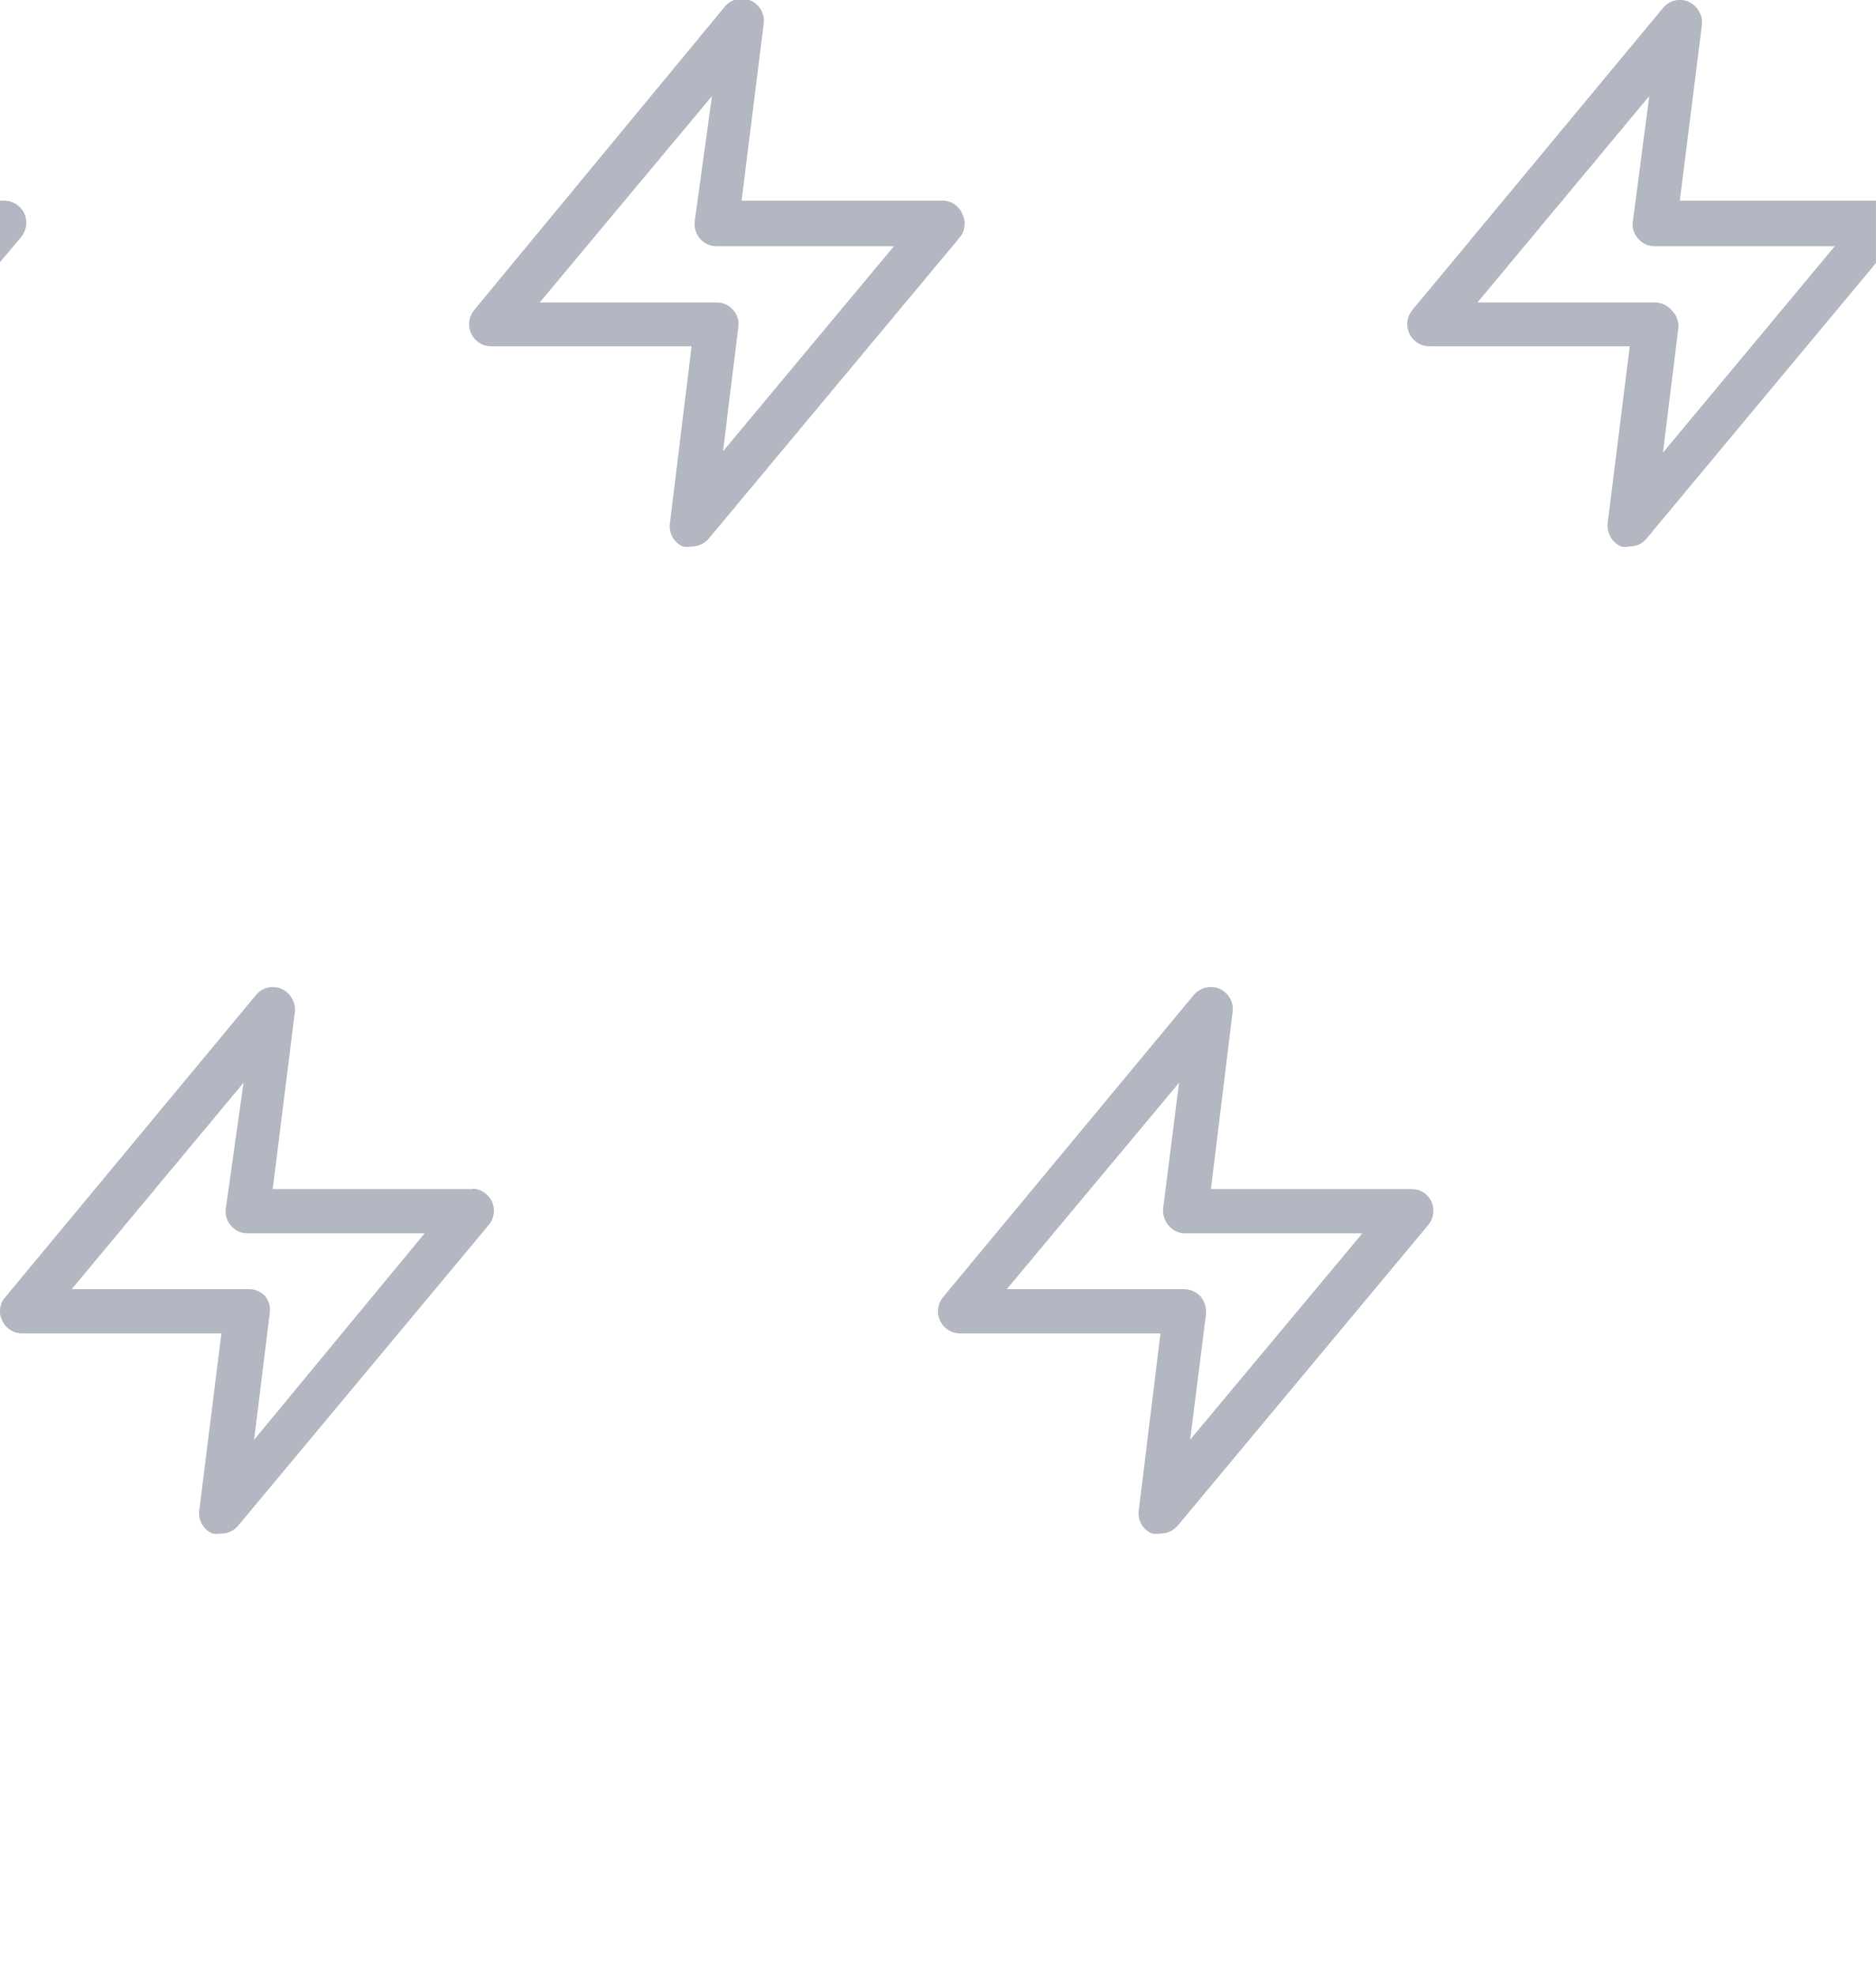
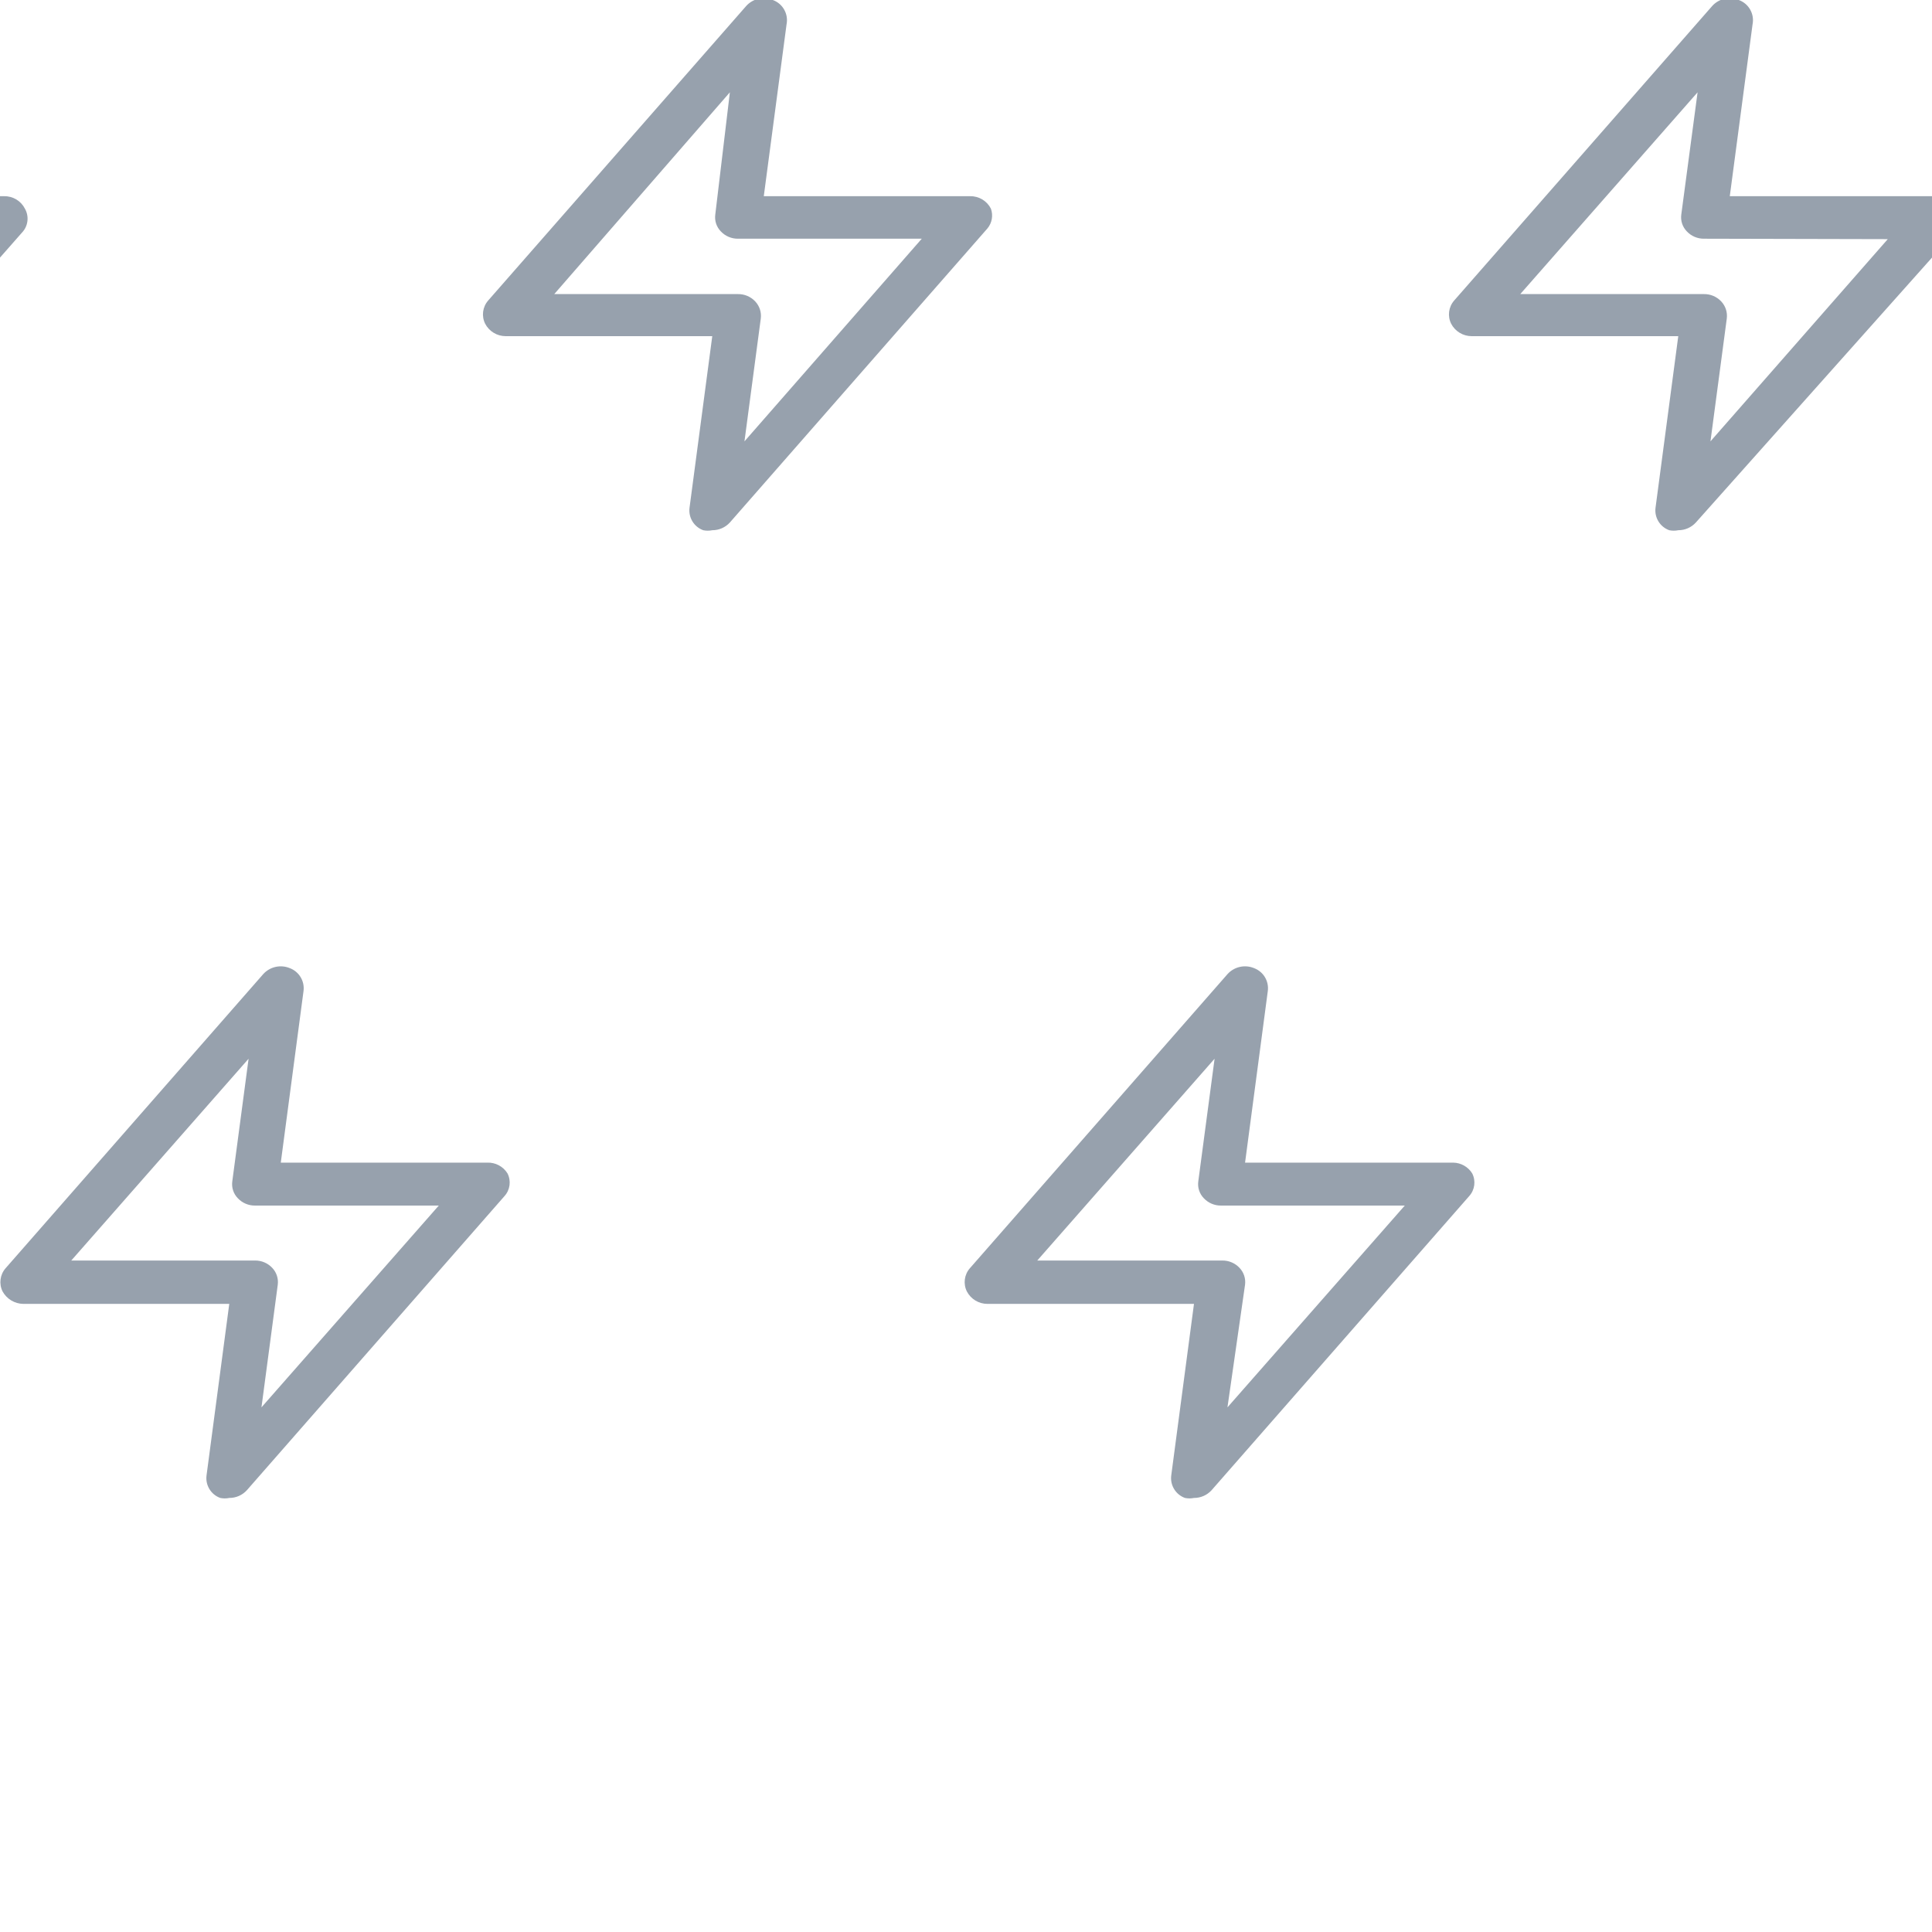
- <svg xmlns="http://www.w3.org/2000/svg" width="42.37" height="44.62">
-   <defs>
-     <style>.cls-1{fill:none}.cls-2{fill:#b3b7c1}</style>
-   </defs>
-   <g id="Layer_2" data-name="Layer 2">
-     <g id="default">
-       <g id="grafismo">
-         <path class="cls-1" d="M37 5.36a.47.47 0 01-.12-.36l.35-2.84-3.88 4.63h4a.5.5 0 01.38.17.51.51 0 01.12.39l-.35 2.84 3.9-4.66h-4a.48.48 0 01-.4-.17zM5.22 27.68a.47.47 0 01-.12-.39l.35-2.84-3.88 4.66h4a.5.5 0 01.38.17.51.51 0 01.12.39l-.35 2.84 3.88-4.66h-4a.48.48 0 01-.38-.17zM26.41 27.68a.52.52 0 01-.13-.39l.36-2.84-3.89 4.66h4a.52.52 0 01.38.17.55.55 0 01.12.39l-.36 2.84 3.89-4.66h-4a.48.48 0 01-.37-.17zM15.81 5.36a.51.51 0 01-.12-.36l.36-2.84-3.89 4.63h4a.48.48 0 01.37.17.47.47 0 01.12.39l-.35 2.84 3.88-4.66h-4a.5.5 0 01-.37-.17z" />
-         <path class="cls-1" d="M37.19 12.14a.48.48 0 01-.38.18.45.45 0 01-.2 0 .52.52 0 01-.3-.52l.5-4h-4.53a.5.5 0 01-.38-.8L37.56.18a.49.49 0 01.58-.18.52.52 0 01.3.52l-.5 4h4.43V0H0v4.53h.09a.51.51 0 01.46.29.51.51 0 01-.07.53L0 5.92v38.7h42.37V5.92zM11.07 27.67l-5.66 6.79a.49.49 0 01-.38.18.65.65 0 01-.2 0 .5.5 0 01-.3-.52l.5-4H.5a.49.49 0 01-.45-.29.47.47 0 01.07-.53l5.66-6.8a.49.49 0 01.58-.14.52.52 0 01.3.52l-.5 4h4.53a.5.5 0 01.38.82zm4.55-15.35a.48.48 0 01-.2 0 .5.5 0 01-.29-.52l.49-4h-4.53a.5.5 0 01-.38-.8L16.37.18a.5.5 0 01.88.38l-.5 4h4.53a.48.48 0 01.45.29.49.49 0 01-.06.53L16 12.14a.5.5 0 01-.38.18zm16.64 15.35l-5.66 6.79a.5.5 0 01-.39.18.65.65 0 01-.19 0 .49.49 0 01-.3-.52l.49-4h-4.52a.5.5 0 01-.39-.82l5.7-6.8a.51.51 0 01.59-.14.5.5 0 01.29.52l-.49 4h4.53a.49.49 0 01.45.29.51.51 0 01-.11.5z" />
-         <path class="cls-2" d="M.55 4.82a.51.51 0 00-.46-.29H0v1.39l.48-.57a.51.51 0 00.07-.53zM21.73 4.82a.48.48 0 00-.45-.29h-4.53l.5-4a.5.5 0 00-.88-.38L10.71 7a.5.5 0 00.38.82h4.53l-.49 4a.5.5 0 00.29.52.48.48 0 00.2 0 .5.5 0 00.39-.18l5.66-6.79a.49.49 0 00.06-.55zm-5.4 5.37l.35-2.84a.47.47 0 00-.12-.35.48.48 0 00-.37-.17h-4l3.89-4.66L15.69 5a.51.51 0 00.12.39.5.5 0 00.38.17h4zM38.44.56a.52.52 0 00-.3-.52.49.49 0 00-.58.14L31.9 7a.5.5 0 00.38.82h4.53l-.5 4a.52.52 0 00.3.52.45.45 0 00.2 0 .48.48 0 00.38-.18l5.18-6.22V4.53h-4.43zm3 5l-3.88 4.66.35-2.84a.51.51 0 00-.16-.38.5.5 0 00-.38-.17h-4l3.88-4.66L36.88 5a.47.47 0 00.12.39.48.48 0 00.37.17zM10.69 26.85H6.16l.5-4a.52.52 0 00-.3-.52.49.49 0 00-.58.14L.12 29.29a.47.47 0 00-.07.53.49.49 0 00.45.29H5l-.5 4a.5.5 0 00.3.52.65.65 0 00.2 0 .49.49 0 00.38-.18l5.66-6.79a.5.5 0 00-.38-.82zm-4.95 5.66l.35-2.84a.51.51 0 00-.09-.39.5.5 0 00-.38-.17h-4l3.88-4.66-.4 2.84a.47.47 0 00.12.39.48.48 0 00.37.17h4zM31.88 26.85h-4.53l.49-4a.5.5 0 00-.29-.52.51.51 0 00-.59.14l-5.66 6.82a.5.5 0 00.39.82h4.52l-.49 4a.49.49 0 00.3.52.65.65 0 00.19 0 .5.5 0 00.39-.18l5.66-6.79a.51.51 0 00.07-.53.49.49 0 00-.45-.28zm-5 5.66l.36-2.84a.55.55 0 00-.12-.39.52.52 0 00-.38-.17h-4l3.89-4.66-.36 2.84a.52.52 0 00.13.39.48.48 0 00.37.17h4z" />
-       </g>
-     </g>
-   </g>
+ <svg xmlns="http://www.w3.org/2000/svg" width="45" height="45">
+   <path fill="#97A1AD" d="M.58 4.86a.53.53 0 00-.48-.29H0V6l.51-.58a.47.47 0 00.07-.56zM23.08 4.86a.53.53 0 00-.48-.29h-4.81l.53-4A.5.5 0 0018 0a.55.55 0 00-.62.14L11.37 7a.49.49 0 00-.07.54.54.54 0 00.48.29h4.81l-.53 4a.49.49 0 00.32.52.52.52 0 00.21 0 .55.55 0 00.41-.18l6-6.85a.47.47 0 00.08-.46zm-5.74 5.42l.38-2.86a.49.49 0 00-.13-.4.54.54 0 00-.4-.17h-4.28L17 2.15 16.66 5a.47.47 0 00.13.39.54.54 0 00.4.17h4.28zM40.82.57A.5.5 0 0040.5 0a.55.55 0 00-.62.14L33.87 7a.49.49 0 00-.07.54.54.54 0 00.48.29h4.81l-.53 4a.49.49 0 00.32.52.52.52 0 00.21 0 .55.55 0 00.41-.18L45 6V4.57h-4.71zm3.15 5l-4.13 4.71.38-2.86a.49.49 0 00-.13-.4.54.54 0 00-.4-.17h-4.28l4.13-4.7L39.16 5a.47.47 0 00.13.39.54.54 0 00.4.17zM11.35 27.08H6.54l.53-4a.5.5 0 00-.32-.53.55.55 0 00-.62.14l-6 6.85a.49.49 0 00-.07.54.56.56 0 00.48.29h4.8l-.53 4a.49.49 0 00.32.52.52.52 0 00.21 0 .55.55 0 00.41-.18l6-6.85a.47.47 0 00.07-.53.53.53 0 00-.47-.25zm-5.26 5.7l.38-2.86a.48.48 0 00-.13-.39.54.54 0 00-.4-.17H1.66l4.13-4.7-.38 2.86a.47.47 0 00.13.39.54.54 0 00.4.17h4.28zM33.85 27.08H29l.53-4a.5.5 0 00-.32-.53.55.55 0 00-.62.14l-6 6.85a.49.49 0 00-.07.54.54.54 0 00.48.29h4.81l-.53 4a.49.49 0 00.32.52.52.52 0 00.21 0 .55.55 0 00.41-.18l6-6.85a.47.47 0 00.07-.53.53.53 0 00-.44-.25zm-5.26 5.7l.41-2.86a.48.48 0 00-.13-.39.54.54 0 00-.4-.17h-4.31l4.13-4.7-.38 2.86a.47.47 0 00.13.39.54.54 0 00.4.17h4.28z" />
</svg>
